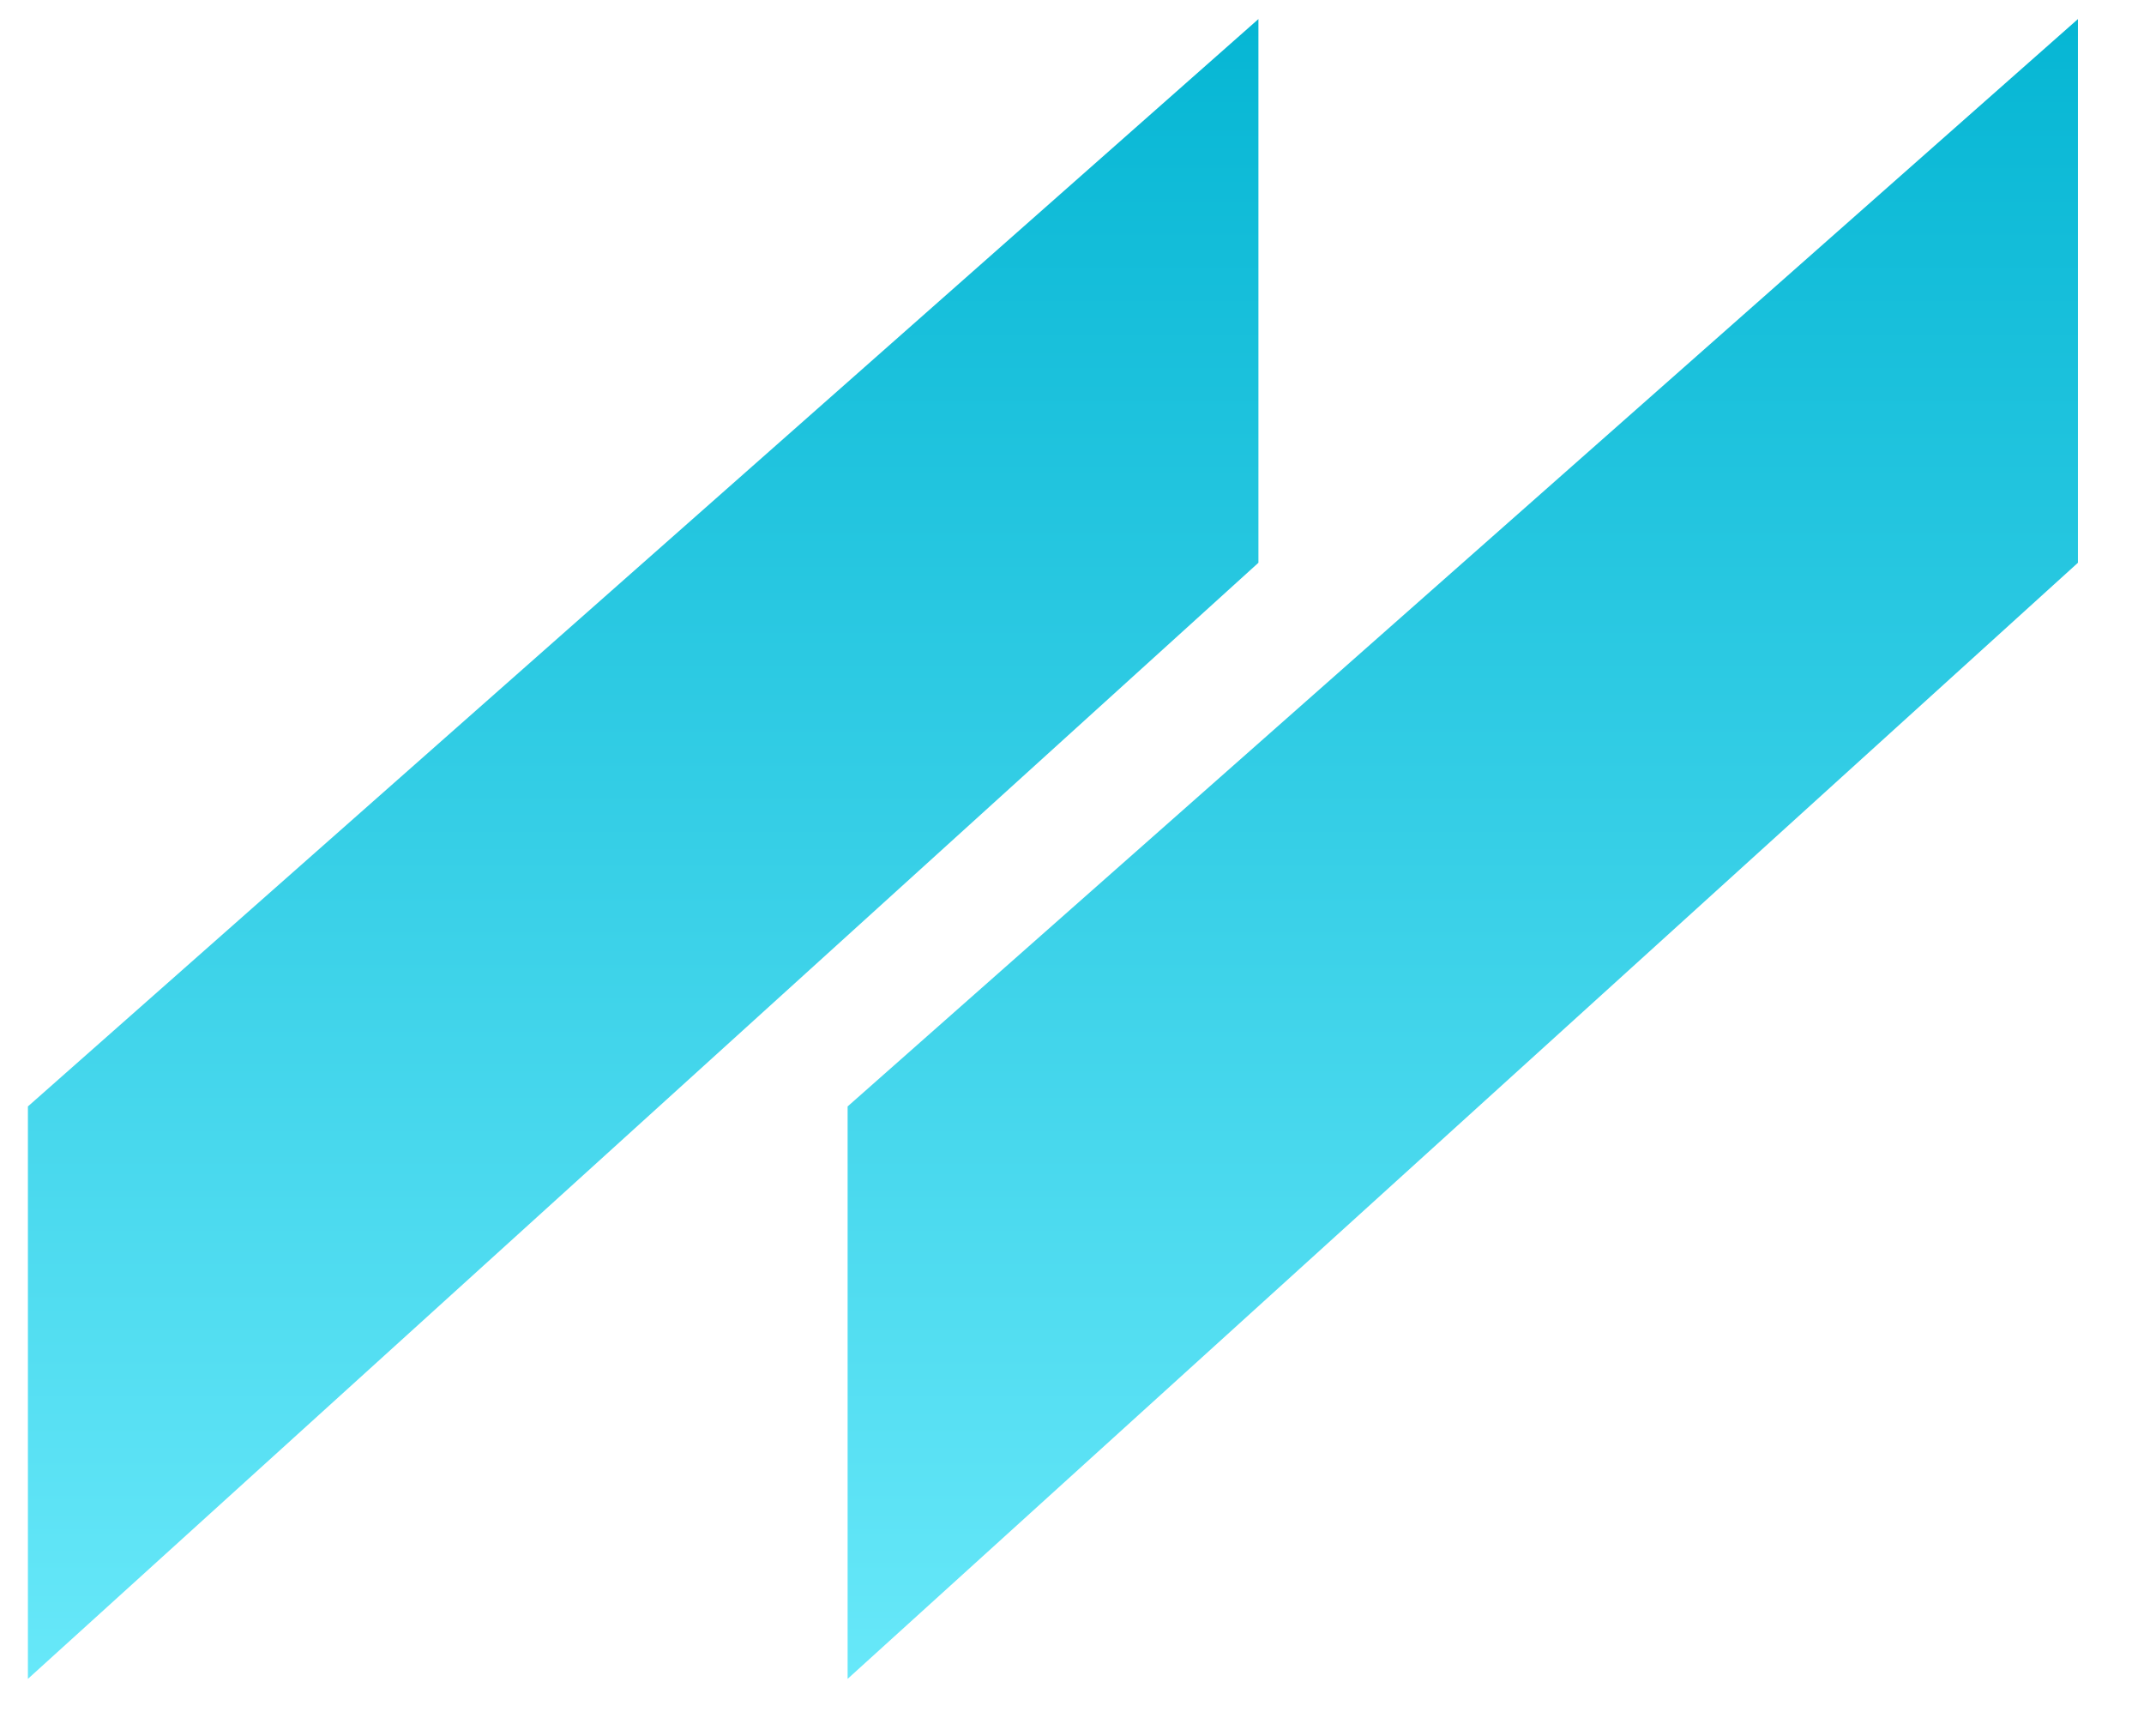
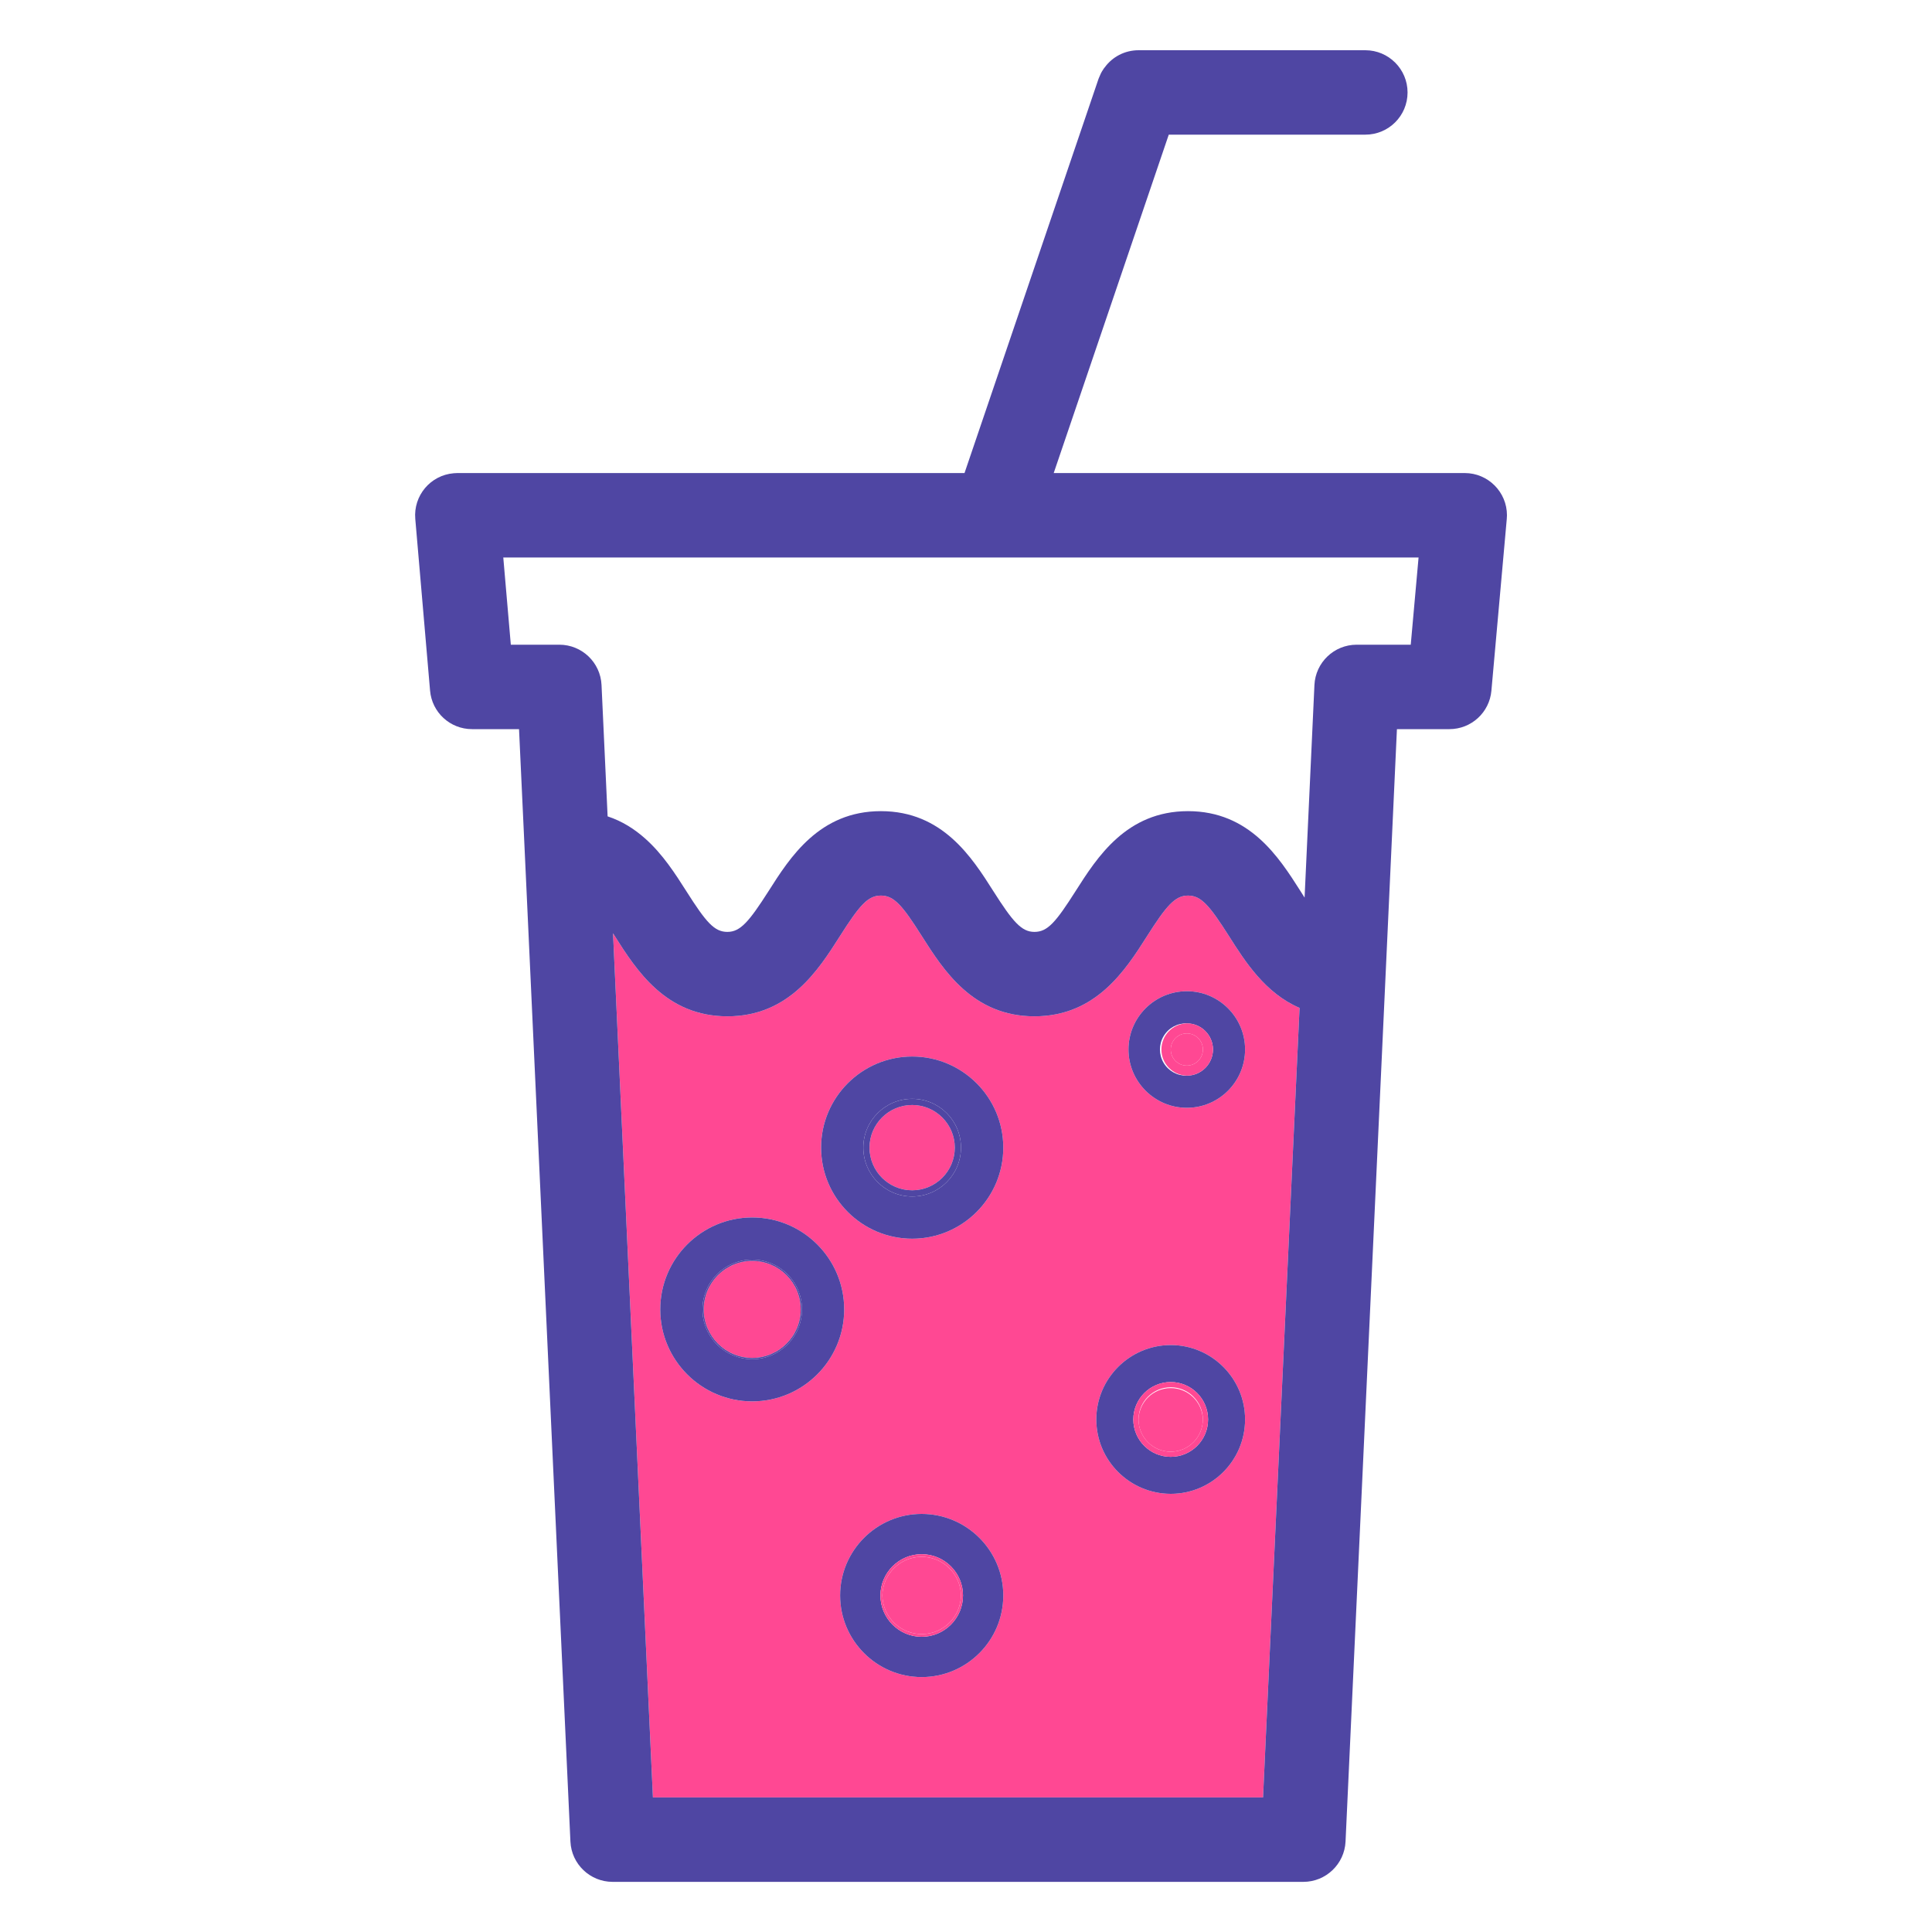
- <svg xmlns="http://www.w3.org/2000/svg" xmlns:xlink="http://www.w3.org/1999/xlink" version="1.1" preserveAspectRatio="xMidYMid meet" viewBox="344.564 330.278 111.737 91.218" width="53.87" height="43.61">
-   <defs>
-     <path d="M453.3 331.28L453.3 359.85L388.64 418.5L388.64 388.42L453.3 331.28Z" id="aFZf6T5ED" />
-     <linearGradient id="gradientb2ThqnP5Op" gradientUnits="userSpaceOnUse" x1="420.97" y1="331.28" x2="420.97" y2="418.5">
-       <stop style="stop-color: #06b6d4;stop-opacity: 1" offset="0%" />
-       <stop style="stop-color: #67e8f9;stop-opacity: 1" offset="100%" />
-     </linearGradient>
-     <path d="M410.23 331.28L410.23 359.85L345.56 418.5L345.56 388.42L410.23 331.28Z" id="a9fehgwfM" />
-     <linearGradient id="gradientk1wNV9Ostb" gradientUnits="userSpaceOnUse" x1="377.89" y1="331.28" x2="377.89" y2="418.5">
-       <stop style="stop-color: #06b6d4;stop-opacity: 1" offset="0%" />
-       <stop style="stop-color: #67e8f9;stop-opacity: 1" offset="100%" />
-     </linearGradient>
-   </defs>
-   <g>
-     <g>
-       <use xlink:href="#aFZf6T5ED" opacity="1" fill="url(#gradientb2ThqnP5Op)" />
-     </g>
-     <g>
-       <use xlink:href="#a9fehgwfM" opacity="1" fill="url(#gradientk1wNV9Ostb)" />
-     </g>
-   </g>
+ <svg xmlns="http://www.w3.org/2000/svg" width="60px" height="60px" viewBox="0 0 1024 1024" class="icon" version="1.1">
+   <path d="M629.043 547.738a8.52 8.52 0 1 1 0 17.05 8.52 8.52 0 0 1 0-17.05zM637.542 752.333c0 9.421-7.629 17.101-17.05 17.101s-17.05-7.68-17.05-17.101a17.055 17.055 0 0 1 34.099 0zM488.909 866.099a20.869 20.869 0 0 1-21.248-20.48 20.879 20.879 0 0 1 20.48-20.48c11.52-0.154 21.043 9.011 21.197 20.48a20.736 20.736 0 0 1-20.429 20.48z" fill="#FF4893" />
+   <path d="M398.694 694.016m-25.702 0a25.702 25.702 0 1 0 51.405 0 25.702 25.702 0 1 0-51.405 0Z" fill="#FF4893" />
+   <path d="M483.482 585.677c12.442 0 22.579 10.138 22.579 22.579a22.63 22.63 0 0 1-22.579 22.63c-12.493 0-22.63-10.138-22.63-22.63a22.63 22.63 0 0 1 22.63-22.579z" fill="#FF4893" />
+   <path d="M688.794 534.221l-19.354 418.458H346.061l-21.146-458.035c0.307 0.512 0.666 1.075 1.024 1.638 11.366 17.92 26.982 42.394 59.597 42.394 32.614 0 48.179-24.474 59.546-42.342 10.496-16.538 14.899-21.658 21.811-21.658 6.963 0 11.366 5.12 21.811 21.658 11.366 17.869 26.931 42.342 59.546 42.342 32.666 0 48.282-24.525 59.648-42.394 10.291-16.23 14.899-21.606 21.76-21.606 6.963 0 11.315 5.12 21.811 21.606 8.397 13.261 19.098 30.106 37.325 37.939z m-28.877 22.016c0-16.998-13.824-30.874-30.874-30.874s-30.925 13.875-30.925 30.874c0 17.05 13.875 30.925 30.925 30.925s30.874-13.875 30.874-30.925z m0 196.096c0-21.709-17.664-39.424-39.373-39.424-21.76 0-39.475 17.715-39.475 39.424 0 21.76 17.715 39.424 39.475 39.424 21.709 0 39.373-17.664 39.373-39.424z m-128.154 93.286c0-23.808-19.405-43.213-43.264-43.213-23.808 0-43.213 19.405-43.213 43.213 0 23.859 19.405 43.264 43.213 43.264 23.859 0 43.264-19.405 43.264-43.264z m0-237.363c0-26.624-21.658-48.282-48.282-48.282S435.2 581.632 435.2 608.256c0 26.624 21.658 48.282 48.282 48.282s48.282-21.658 48.282-48.282z m-84.326 85.76c0-26.88-21.862-48.742-48.742-48.742s-48.742 21.862-48.742 48.742 21.862 48.742 48.742 48.742 48.742-21.862 48.742-48.742z" fill="#FF4893" />
+   <path d="M629.043 525.363c17.05 0 30.874 13.875 30.874 30.874 0 17.05-13.824 30.925-30.874 30.925s-30.925-13.875-30.925-30.925c0-16.998 13.875-30.874 30.925-30.874z m13.875 30.874a13.911 13.911 0 0 0-13.875-13.824 13.855 13.855 0 1 0 0 27.699c7.629 0 13.824-6.195 13.875-13.875zM620.544 712.909c21.709 0 39.373 17.715 39.373 39.424 0 21.76-17.664 39.424-39.373 39.424-21.76 0-39.475-17.664-39.475-39.424 0-21.709 17.715-39.424 39.475-39.424z m-0.051 59.238c10.957 0 19.814-8.858 19.814-19.814 0-10.906-8.858-19.814-19.814-19.814a19.866 19.866 0 0 0-19.814 19.814c0 10.957 8.909 19.814 19.814 19.814z" fill="#4F46A3" />
+   <path d="M629.043 564.787a8.52 8.52 0 0 0 0-17.05 8.52 8.52 0 1 0 0 17.05z m0-22.374c7.629 0 13.824 6.195 13.875 13.824a13.921 13.921 0 0 1-13.875 13.875 13.855 13.855 0 0 1 0-27.699zM603.443 752.333c0 9.421 7.629 17.101 17.05 17.101s17.05-7.68 17.05-17.101-7.629-17.05-16.998-17.05c-9.472 0-17.101 7.629-17.101 17.05z m-2.765 0a19.866 19.866 0 0 1 19.814-19.814c10.957 0 19.814 8.909 19.814 19.814 0 10.957-8.858 19.814-19.814 19.814-10.906 0-19.814-8.858-19.814-19.814z" fill="#FF4893" />
+   <path d="M585.626 35.584c-0.358 0.461-0.717 0.922-1.024 1.434 0.256-0.512 0.563-0.973 1.024-1.434zM488.499 802.406c23.859 0 43.264 19.405 43.264 43.213 0 23.859-19.405 43.264-43.264 43.264-23.808 0-43.213-19.405-43.213-43.264 0-23.808 19.405-43.213 43.213-43.213z m21.914 43.213c0-12.032-9.83-21.862-21.914-21.862a21.914 21.914 0 0 0-21.862 21.862c0 12.083 9.83 21.914 21.862 21.914 12.083 0 21.914-9.83 21.914-21.914zM483.482 559.974c26.624 0 48.282 21.658 48.282 48.282 0 26.624-21.658 48.282-48.282 48.282S435.2 634.88 435.2 608.256c0-26.624 21.658-48.282 48.282-48.282z m25.856 48.282c0-14.285-11.571-25.856-25.856-25.856s-25.907 11.571-25.907 25.856 11.622 25.907 25.907 25.907 25.856-11.622 25.856-25.907z" fill="#4F46A3" />
+   <path d="M488.141 825.139a20.879 20.879 0 0 0-20.48 20.48c0.205 11.52 9.728 20.685 21.248 20.48a20.736 20.736 0 0 0 20.429-20.48c-0.154-11.469-9.677-20.634-21.197-20.48z m-21.504 20.48a21.914 21.914 0 0 1 21.862-21.862c12.083 0 21.914 9.83 21.914 21.862 0 12.083-9.83 21.914-21.914 21.914-12.032 0-21.862-9.83-21.862-21.914z" fill="#FF4893" />
+   <path d="M457.574 608.256c0-14.285 11.622-25.856 25.907-25.856s25.856 11.571 25.856 25.856-11.571 25.907-25.856 25.907-25.907-11.622-25.907-25.907z m25.907-22.579a22.63 22.63 0 0 0-22.63 22.579c0 12.493 10.138 22.63 22.63 22.63a22.63 22.63 0 0 0 22.579-22.63c0-12.442-10.138-22.579-22.579-22.579zM398.694 645.274c26.88 0 48.742 21.862 48.742 48.742s-21.862 48.742-48.742 48.742-48.742-21.862-48.742-48.742 21.862-48.742 48.742-48.742z m26.368 48.742c0-14.592-11.776-26.368-26.368-26.368a26.368 26.368 0 1 0 0 52.736 26.368 26.368 0 0 0 26.368-26.368z" fill="#4F46A3" />
+   <path d="M372.992 694.016c0 14.182 11.52 25.702 25.702 25.702 14.182 0 25.702-11.52 25.702-25.702s-11.52-25.702-25.702-25.702c-14.182 0-25.702 11.52-25.702 25.702z m52.07 0a26.368 26.368 0 1 1-52.736 0 26.368 26.368 0 0 1 26.368-26.368c14.592 0 26.368 11.776 26.368 26.368z" fill="#4F46A3" />
+   <path d="M776.346 250.726h-217.856l60.979-179.354h104.192c12.339 0 22.374-9.984 22.374-22.374 0-12.339-10.035-22.374-22.374-22.374h-120.218c-7.322 0-13.824 3.533-17.818 8.96-0.358 0.461-0.717 0.922-1.024 1.434-0.819 1.178-1.434 2.458-1.946 3.789-0.154 0.307-0.307 0.666-0.41 0.973L511.283 250.522c0 0.051-0.051 0.154-0.051 0.205H242.381c-0.614 0-1.28 0.051-1.894 0.102-12.339 1.024-21.453 11.878-20.378 24.218l7.834 90.982a22.308 22.308 0 0 0 22.272 20.429h24.883l3.072 65.997 24.166 523.622a22.405 22.405 0 0 0 22.374 21.35h366.08c11.93 0 21.811-9.421 22.374-21.35l21.248-459.725 5.99-129.894h27.802c11.571 0 21.248-8.806 22.272-20.378l8.141-90.982c0.051-0.666 0.102-1.331 0.102-1.997 0-12.339-10.035-22.374-22.374-22.374z m-106.906 701.952H346.061l-21.146-458.035c0.307 0.512 0.666 1.075 1.024 1.638 11.366 17.92 26.982 42.394 59.597 42.394s48.179-24.474 59.546-42.342c10.496-16.538 14.899-21.658 21.811-21.658 6.963 0 11.366 5.12 21.811 21.658 11.366 17.869 26.931 42.342 59.546 42.342 32.666 0 48.282-24.525 59.648-42.394 10.291-16.23 14.899-21.606 21.76-21.606 6.963 0 11.315 5.12 21.811 21.606 8.397 13.261 19.098 30.106 37.325 37.939l-19.354 418.458z m78.285-610.97h-28.672c-11.981 0-21.811 9.421-22.374 21.35l-5.222 112.691c-0.666-1.075-1.434-2.253-2.202-3.482-11.366-17.869-26.931-42.342-59.597-42.342-32.614 0-48.179 24.474-59.546 42.342-10.496 16.486-14.848 21.658-21.862 21.658-6.861 0-11.469-5.427-21.76-21.606-11.366-17.92-26.931-42.394-59.597-42.394-32.614 0-48.179 24.474-59.546 42.394-10.342 16.179-14.95 21.606-21.811 21.606-6.963 0-11.315-5.12-21.811-21.658-5.683-8.909-12.39-19.507-21.811-27.853-5.581-4.966-12.083-9.165-19.866-11.725l-3.226-69.632a22.39 22.39 0 0 0-22.323-21.35h-25.754l-3.994-46.234h485.12l-4.147 46.234z" fill="#4F46A3" />
</svg>
